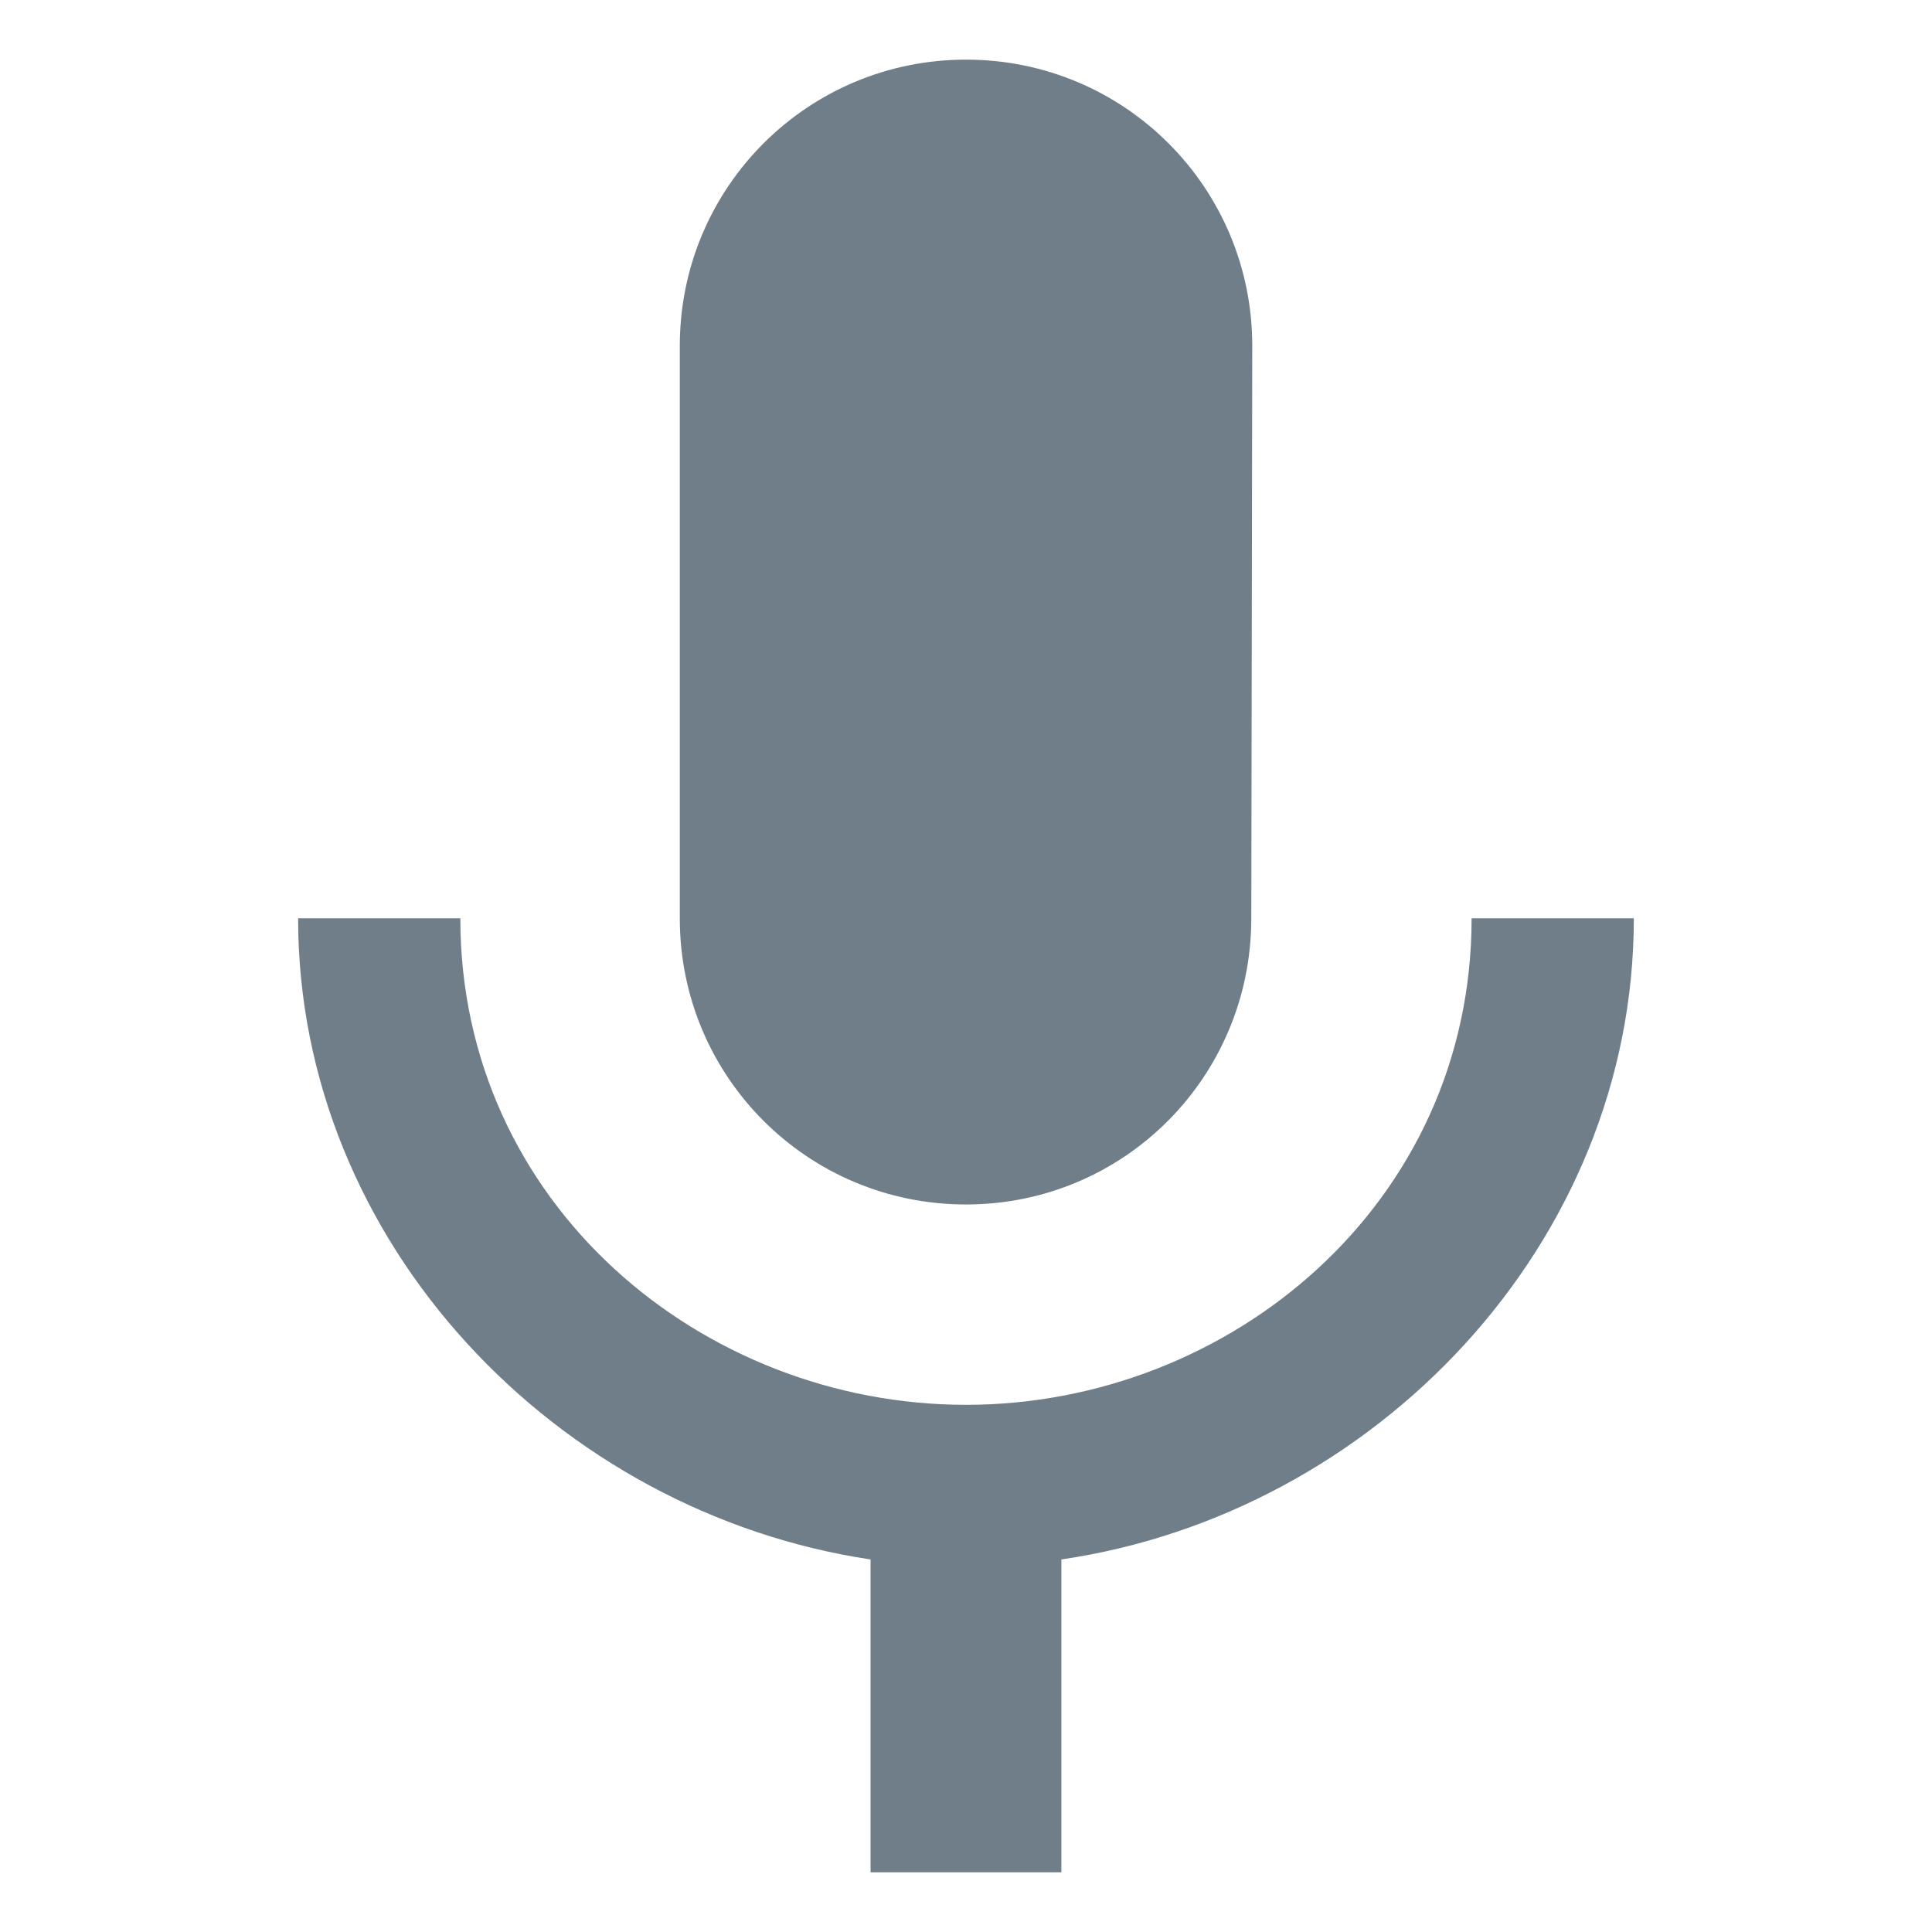
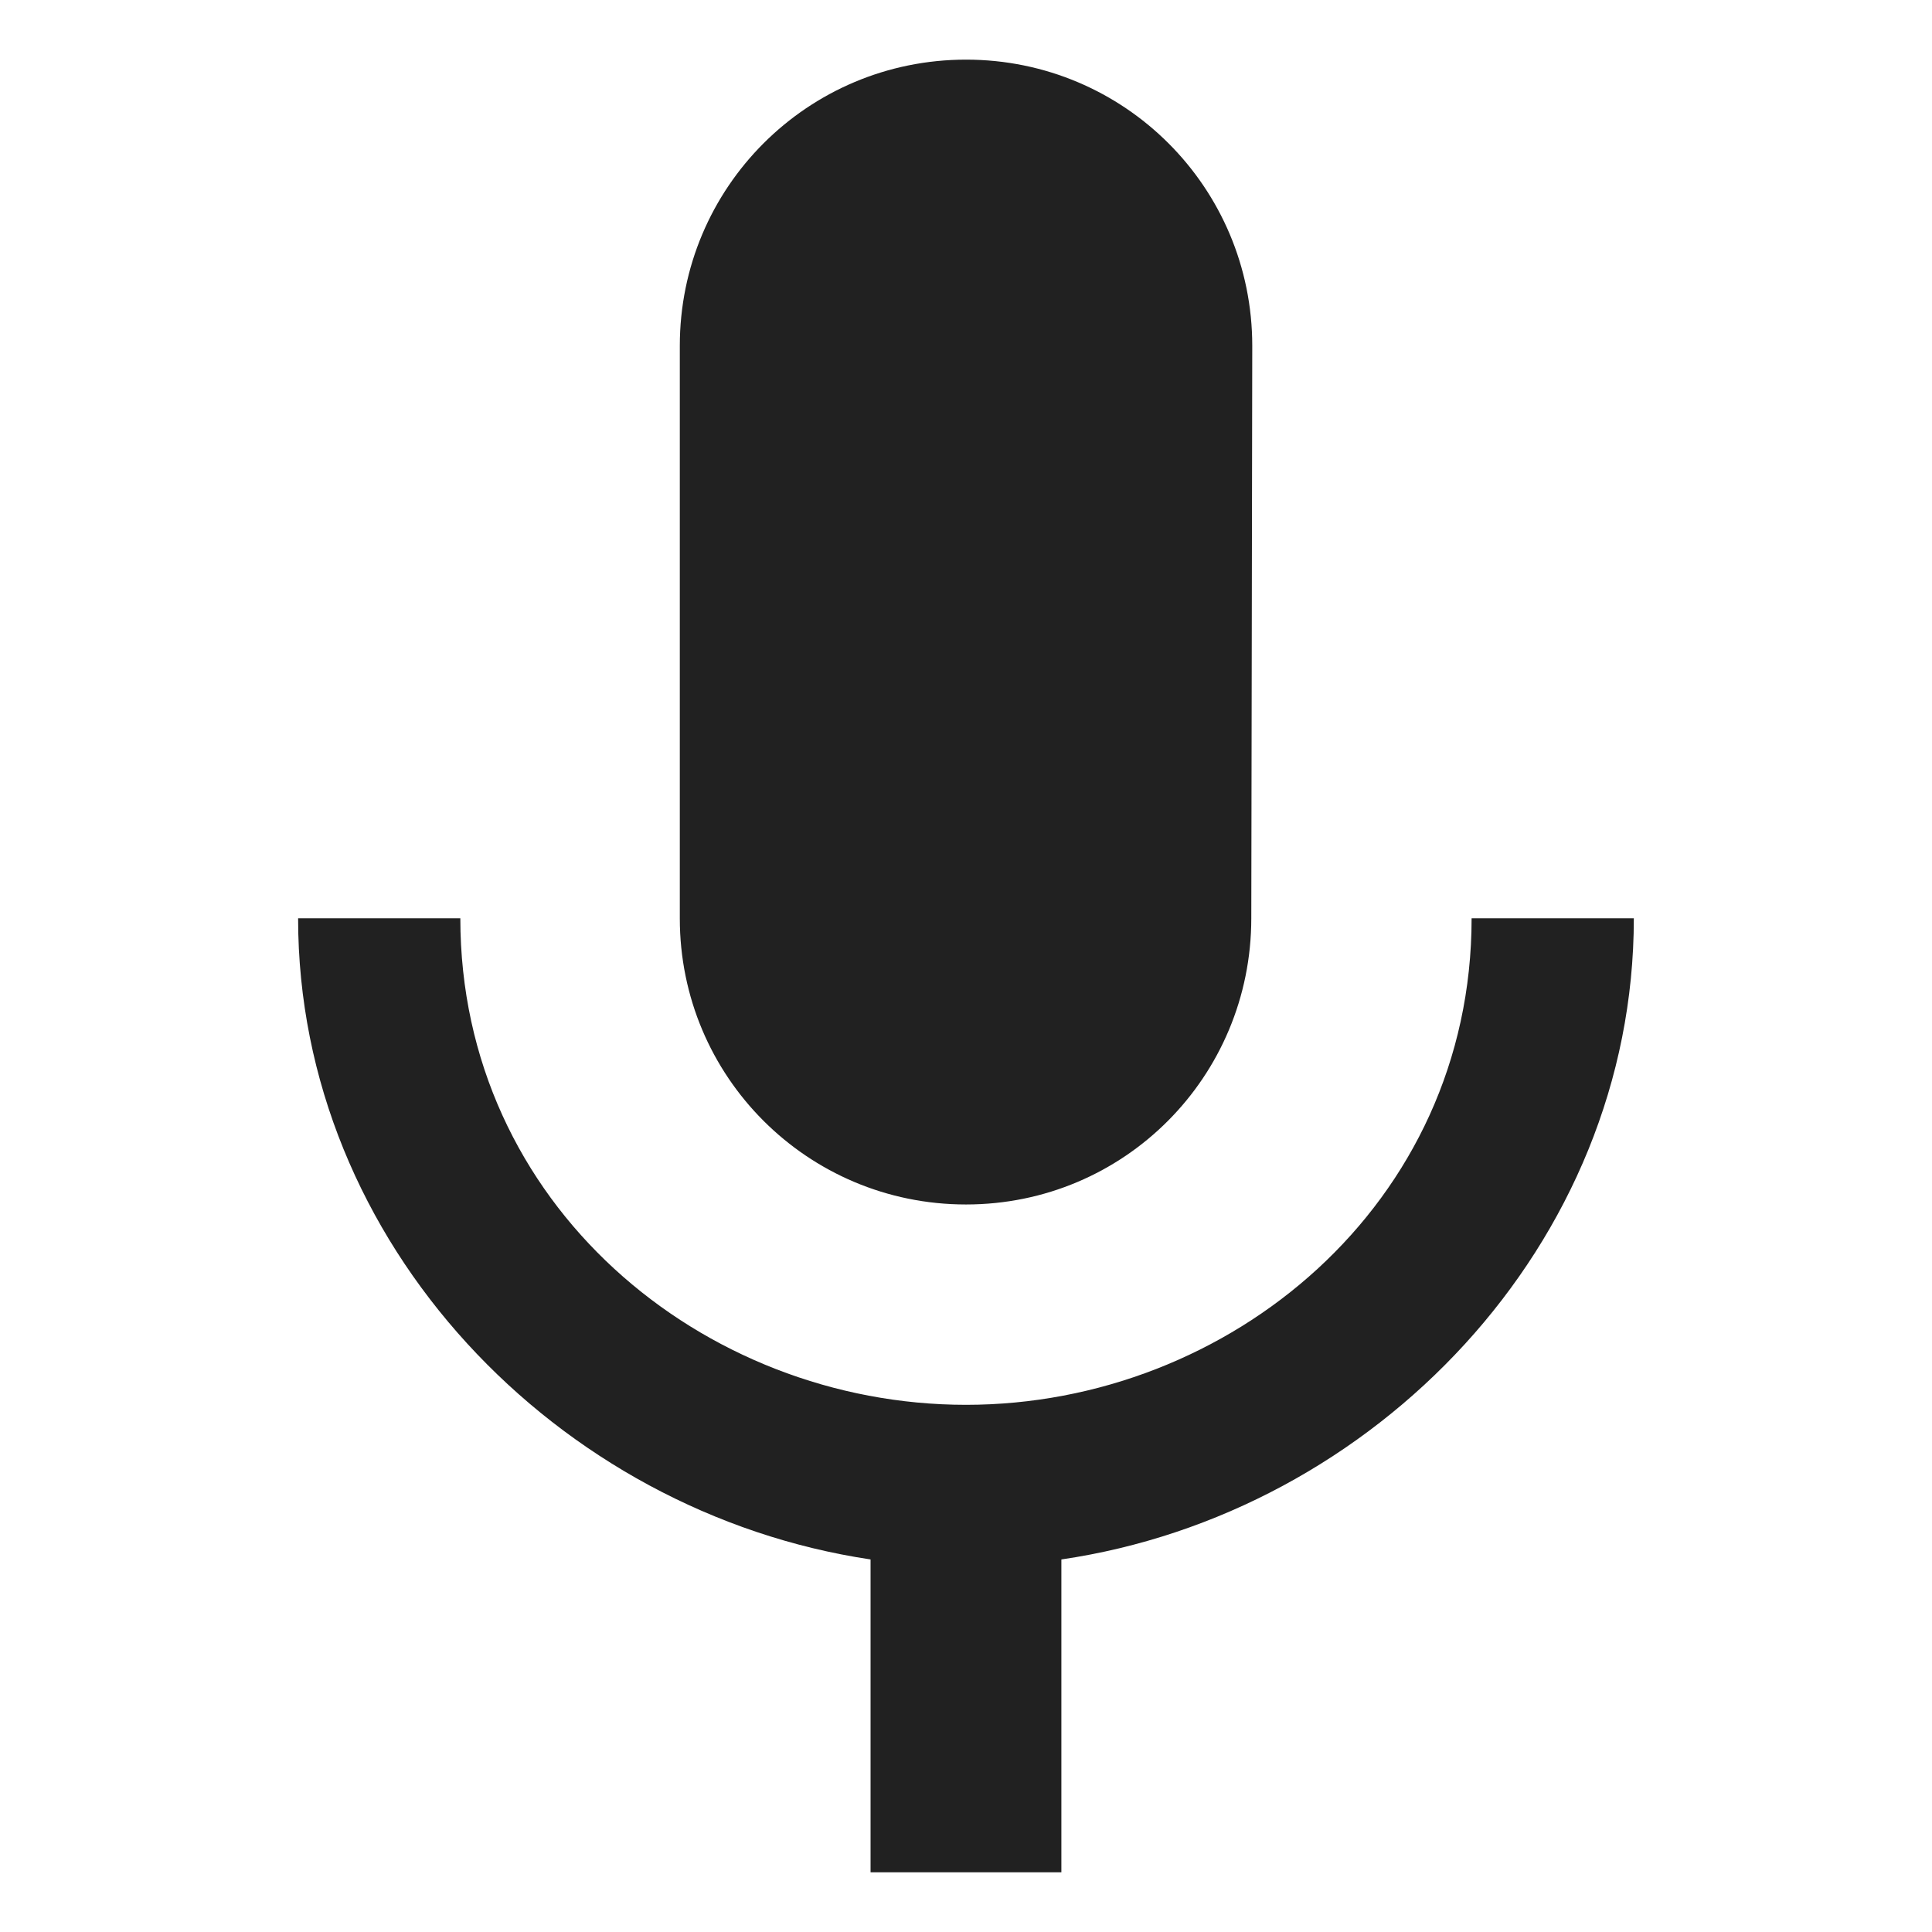
<svg xmlns="http://www.w3.org/2000/svg" x="0px" y="0px" width="30px" height="30px" viewBox="0 0 30 30" enable-background="new 0 0 30 30" xml:space="preserve">
-   <path fill="#707E89" d="M15,18.703c2.459,0,4.43-1.985,4.43-4.444l0.015-8.889c0-2.459-1.985-4.444-4.444-4.444 c-2.46,0-4.445,1.985-4.445,4.444v8.889C10.555,16.718,12.54,18.703,15,18.703z M22.851,14.259c0,4.444-3.763,7.555-7.851,7.555 c-4.09,0-7.852-3.11-7.852-7.555H4.629c0,5.052,4.03,9.229,8.889,9.956v4.858h2.963v-4.858c4.857-0.711,8.889-4.89,8.889-9.956 H22.851z" />
+   <path fill="#212121" d="M15,18.703c2.459,0,4.43-1.985,4.43-4.444l0.015-8.889c0-2.459-1.985-4.444-4.444-4.444 c-2.46,0-4.445,1.985-4.445,4.444v8.889C10.555,16.718,12.54,18.703,15,18.703z M22.851,14.259c0,4.444-3.763,7.555-7.851,7.555 c-4.09,0-7.852-3.11-7.852-7.555H4.629c0,5.052,4.03,9.229,8.889,9.956v4.858h2.963v-4.858c4.857-0.711,8.889-4.89,8.889-9.956 H22.851z" />
</svg>
